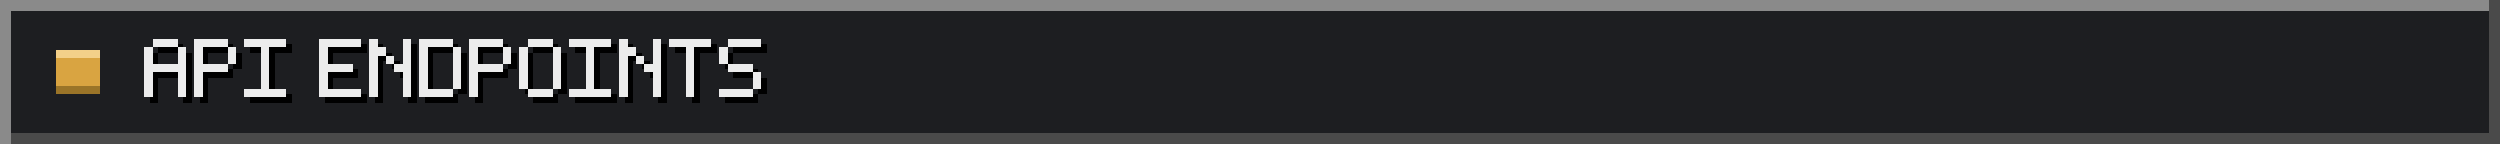
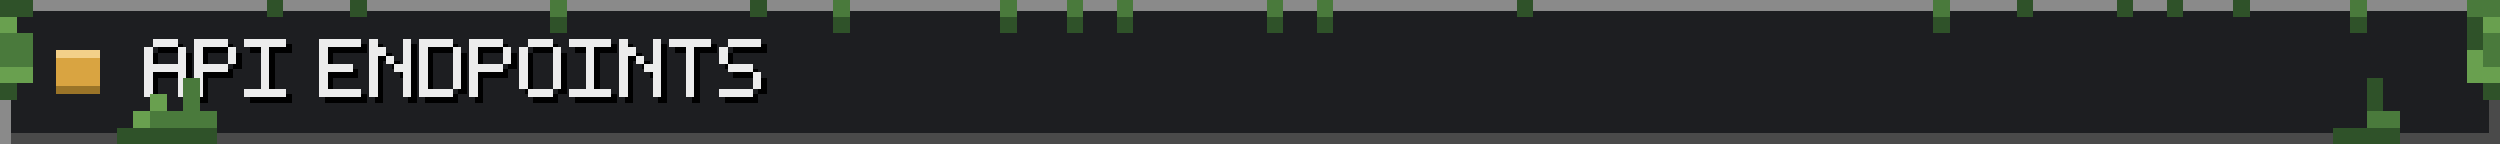
<svg xmlns="http://www.w3.org/2000/svg" width="900" height="52" viewBox="0 0 900 52" shape-rendering="crispEdges" role="img" aria-label="API Endpoints">
  <style />
  <rect width="900" height="52" fill="#1d1e21" />
  <rect width="900" height="4" fill="#8a8a8a" />
  <rect y="48" width="900" height="4" fill="#4a4a4a" />
  <rect width="4" height="52" fill="#8a8a8a" />
  <rect x="896" width="4" height="52" fill="#4a4a4a" />
  <rect x="20" y="18" width="16" height="16" fill="#d9a441" />
  <rect x="20" y="18" width="16" height="3" fill="#f3d089" />
  <rect x="20" y="31" width="16" height="3" fill="#9a7428" />
  <path fill="#000000" d="M57 16h9v3h-9zM54 19h3v3h-3zM66 19h3v3h-3zM54 22h3v3h-3zM66 22h3v3h-3zM54 25h15v3h-15zM54 28h3v3h-3zM66 28h3v3h-3zM54 31h3v3h-3zM66 31h3v3h-3zM54 34h3v3h-3zM66 34h3v3h-3zM72 16h12v3h-12zM72 19h3v3h-3zM84 19h3v3h-3zM72 22h3v3h-3zM84 22h3v3h-3zM72 25h12v3h-12zM72 28h3v3h-3zM72 31h3v3h-3zM72 34h3v3h-3zM90 16h15v3h-15zM96 19h3v3h-3zM96 22h3v3h-3zM96 25h3v3h-3zM96 28h3v3h-3zM96 31h3v3h-3zM90 34h15v3h-15zM117 16h15v3h-15zM117 19h3v3h-3zM117 22h3v3h-3zM117 25h12v3h-12zM117 28h3v3h-3zM117 31h3v3h-3zM117 34h15v3h-15zM135 16h3v3h-3zM147 16h3v3h-3zM135 19h6v3h-6zM147 19h3v3h-3zM135 22h3v3h-3zM141 22h3v3h-3zM147 22h3v3h-3zM135 25h3v3h-3zM144 25h6v3h-6zM135 28h3v3h-3zM147 28h3v3h-3zM135 31h3v3h-3zM147 31h3v3h-3zM135 34h3v3h-3zM147 34h3v3h-3zM153 16h12v3h-12zM153 19h3v3h-3zM165 19h3v3h-3zM153 22h3v3h-3zM165 22h3v3h-3zM153 25h3v3h-3zM165 25h3v3h-3zM153 28h3v3h-3zM165 28h3v3h-3zM153 31h3v3h-3zM165 31h3v3h-3zM153 34h12v3h-12zM171 16h12v3h-12zM171 19h3v3h-3zM183 19h3v3h-3zM171 22h3v3h-3zM183 22h3v3h-3zM171 25h12v3h-12zM171 28h3v3h-3zM171 31h3v3h-3zM171 34h3v3h-3zM192 16h9v3h-9zM189 19h3v3h-3zM201 19h3v3h-3zM189 22h3v3h-3zM201 22h3v3h-3zM189 25h3v3h-3zM201 25h3v3h-3zM189 28h3v3h-3zM201 28h3v3h-3zM189 31h3v3h-3zM201 31h3v3h-3zM192 34h9v3h-9zM207 16h15v3h-15zM213 19h3v3h-3zM213 22h3v3h-3zM213 25h3v3h-3zM213 28h3v3h-3zM213 31h3v3h-3zM207 34h15v3h-15zM225 16h3v3h-3zM237 16h3v3h-3zM225 19h6v3h-6zM237 19h3v3h-3zM225 22h3v3h-3zM231 22h3v3h-3zM237 22h3v3h-3zM225 25h3v3h-3zM234 25h6v3h-6zM225 28h3v3h-3zM237 28h3v3h-3zM225 31h3v3h-3zM237 31h3v3h-3zM225 34h3v3h-3zM237 34h3v3h-3zM243 16h15v3h-15zM249 19h3v3h-3zM249 22h3v3h-3zM249 25h3v3h-3zM249 28h3v3h-3zM249 31h3v3h-3zM249 34h3v3h-3zM264 16h12v3h-12zM261 19h3v3h-3zM261 22h3v3h-3zM264 25h9v3h-9zM273 28h3v3h-3zM273 31h3v3h-3zM261 34h12v3h-12z" />
  <path fill="#ececec" d="M55 14h9v3h-9zM52 17h3v3h-3zM64 17h3v3h-3zM52 20h3v3h-3zM64 20h3v3h-3zM52 23h15v3h-15zM52 26h3v3h-3zM64 26h3v3h-3zM52 29h3v3h-3zM64 29h3v3h-3zM52 32h3v3h-3zM64 32h3v3h-3zM70 14h12v3h-12zM70 17h3v3h-3zM82 17h3v3h-3zM70 20h3v3h-3zM82 20h3v3h-3zM70 23h12v3h-12zM70 26h3v3h-3zM70 29h3v3h-3zM70 32h3v3h-3zM88 14h15v3h-15zM94 17h3v3h-3zM94 20h3v3h-3zM94 23h3v3h-3zM94 26h3v3h-3zM94 29h3v3h-3zM88 32h15v3h-15zM115 14h15v3h-15zM115 17h3v3h-3zM115 20h3v3h-3zM115 23h12v3h-12zM115 26h3v3h-3zM115 29h3v3h-3zM115 32h15v3h-15zM133 14h3v3h-3zM145 14h3v3h-3zM133 17h6v3h-6zM145 17h3v3h-3zM133 20h3v3h-3zM139 20h3v3h-3zM145 20h3v3h-3zM133 23h3v3h-3zM142 23h6v3h-6zM133 26h3v3h-3zM145 26h3v3h-3zM133 29h3v3h-3zM145 29h3v3h-3zM133 32h3v3h-3zM145 32h3v3h-3zM151 14h12v3h-12zM151 17h3v3h-3zM163 17h3v3h-3zM151 20h3v3h-3zM163 20h3v3h-3zM151 23h3v3h-3zM163 23h3v3h-3zM151 26h3v3h-3zM163 26h3v3h-3zM151 29h3v3h-3zM163 29h3v3h-3zM151 32h12v3h-12zM169 14h12v3h-12zM169 17h3v3h-3zM181 17h3v3h-3zM169 20h3v3h-3zM181 20h3v3h-3zM169 23h12v3h-12zM169 26h3v3h-3zM169 29h3v3h-3zM169 32h3v3h-3zM190 14h9v3h-9zM187 17h3v3h-3zM199 17h3v3h-3zM187 20h3v3h-3zM199 20h3v3h-3zM187 23h3v3h-3zM199 23h3v3h-3zM187 26h3v3h-3zM199 26h3v3h-3zM187 29h3v3h-3zM199 29h3v3h-3zM190 32h9v3h-9zM205 14h15v3h-15zM211 17h3v3h-3zM211 20h3v3h-3zM211 23h3v3h-3zM211 26h3v3h-3zM211 29h3v3h-3zM205 32h15v3h-15zM223 14h3v3h-3zM235 14h3v3h-3zM223 17h6v3h-6zM235 17h3v3h-3zM223 20h3v3h-3zM229 20h3v3h-3zM235 20h3v3h-3zM223 23h3v3h-3zM232 23h6v3h-6zM223 26h3v3h-3zM235 26h3v3h-3zM223 29h3v3h-3zM235 29h3v3h-3zM223 32h3v3h-3zM235 32h3v3h-3zM241 14h15v3h-15zM247 17h3v3h-3zM247 20h3v3h-3zM247 23h3v3h-3zM247 26h3v3h-3zM247 29h3v3h-3zM247 32h3v3h-3zM262 14h12v3h-12zM259 17h3v3h-3zM259 20h3v3h-3zM262 23h9v3h-9zM271 26h3v3h-3zM271 29h3v3h-3zM259 32h12v3h-12z" />
+   <g id="vines">
+     <rect x="0" y="0" width="6" height="6" fill="#2f5229" />
+     <rect x="6" y="0" width="6" height="6" fill="#2f5229" />
+     <rect x="96" y="0" width="6" height="6" fill="#2f5229" />
+     <rect x="126" y="0" width="6" height="6" fill="#2f5229" />
+     <rect x="198" y="0" width="6" height="6" fill="#4a7a3c" />
+     <rect x="270" y="0" width="6" height="6" fill="#2f5229" />
+     <rect x="300" y="0" width="6" height="6" fill="#4a7a3c" />
+     <rect x="360" y="0" width="6" height="6" fill="#4a7a3c" />
+     <rect x="384" y="0" width="6" height="6" fill="#4a7a3c" />
+     <rect x="402" y="0" width="6" height="6" fill="#4a7a3c" />
+     <rect x="456" y="0" width="6" height="6" fill="#4a7a3c" />
+     <rect x="474" y="0" width="6" height="6" fill="#4a7a3c" />
+     <rect x="546" y="0" width="6" height="6" fill="#2f5229" />
+     <rect x="696" y="0" width="6" height="6" fill="#4a7a3c" />
+     <rect x="726" y="0" width="6" height="6" fill="#2f5229" />
+     <rect x="762" y="0" width="6" height="6" fill="#2f5229" />
+     <rect x="780" y="0" width="6" height="6" fill="#2f5229" />
+     <rect x="804" y="0" width="6" height="6" fill="#2f5229" />
+     <rect x="846" y="0" width="6" height="6" fill="#4a7a3c" />
+     <rect x="888" y="0" width="6" height="6" fill="#4a7a3c" />
+     <rect x="894" y="0" width="6" height="6" fill="#4a7a3c" />
+     <rect x="0" y="6" width="6" height="6" fill="#69a04f" />
+     <rect x="198" y="6" width="6" height="6" fill="#2f5229" />
+     <rect x="300" y="6" width="6" height="6" fill="#2f5229" />
+     <rect x="360" y="6" width="6" height="6" fill="#2f5229" />
+     <rect x="384" y="6" width="6" height="6" fill="#2f5229" />
+     <rect x="402" y="6" width="6" height="6" fill="#2f5229" />
+     <rect x="456" y="6" width="6" height="6" fill="#2f5229" />
+     <rect x="474" y="6" width="6" height="6" fill="#2f5229" />
+     <rect x="696" y="6" width="6" height="6" fill="#2f5229" />
+     <rect x="846" y="6" width="6" height="6" fill="#2f5229" />
+     <rect x="888" y="6" width="6" height="6" fill="#2f5229" />
+     <rect x="894" y="6" width="6" height="6" fill="#69a04f" />
+     <rect x="0" y="12" width="6" height="6" fill="#4a7a3c" />
+     <rect x="6" y="12" width="6" height="6" fill="#4a7a3c" />
+     <rect x="888" y="12" width="6" height="6" fill="#2f5229" />
+     <rect x="894" y="12" width="6" height="6" fill="#4a7a3c" />
+     <rect x="0" y="18" width="6" height="6" fill="#4a7a3c" />
+     <rect x="6" y="18" width="6" height="6" fill="#4a7a3c" />
+     <rect x="888" y="18" width="6" height="6" fill="#69a04f" />
+     <rect x="894" y="18" width="6" height="6" fill="#4a7a3c" />
+     <rect x="0" y="24" width="6" height="6" fill="#69a04f" />
+     <rect x="6" y="24" width="6" height="6" fill="#69a04f" />
+     <rect x="888" y="24" width="6" height="6" fill="#69a04f" />
+     <rect x="894" y="24" width="6" height="6" fill="#69a04f" />
+     <rect x="66" y="28" width="6" height="6" fill="#4a7a3c" />
+     <rect x="852" y="28" width="6" height="6" fill="#2f5229" />
+     <rect x="0" y="30" width="6" height="6" fill="#2f5229" />
+     <rect x="894" y="30" width="6" height="6" fill="#2f5229" />
+     <rect x="54" y="34" width="6" height="6" fill="#69a04f" />
+     <rect x="66" y="34" width="6" height="6" fill="#4a7a3c" />
+     <rect x="852" y="34" width="6" height="6" fill="#2f5229" />
+     <rect x="48" y="40" width="6" height="6" fill="#69a04f" />
+     <rect x="54" y="40" width="6" height="6" fill="#4a7a3c" />
+     <rect x="60" y="40" width="6" height="6" fill="#4a7a3c" />
+     <rect x="66" y="40" width="6" height="6" fill="#4a7a3c" />
+     <rect x="72" y="40" width="6" height="6" fill="#4a7a3c" />
+     <rect x="852" y="40" width="6" height="6" fill="#4a7a3c" />
+     <rect x="858" y="40" width="6" height="6" fill="#4a7a3c" />
+     <rect x="42" y="46" width="6" height="6" fill="#2f5229" />
+     <rect x="48" y="46" width="6" height="6" fill="#2f5229" />
+     <rect x="54" y="46" width="6" height="6" fill="#2f5229" />
+     <rect x="60" y="46" width="6" height="6" fill="#2f5229" />
+     <rect x="66" y="46" width="6" height="6" fill="#2f5229" />
+     <rect x="72" y="46" width="6" height="6" fill="#2f5229" />
+     <rect x="840" y="46" width="6" height="6" fill="#2f5229" />
+     <rect x="846" y="46" width="6" height="6" fill="#2f5229" />
+     <rect x="852" y="46" width="6" height="6" fill="#2f5229" />
+     <rect x="858" y="46" width="6" height="6" fill="#2f5229" />
+   </g>
</svg>
